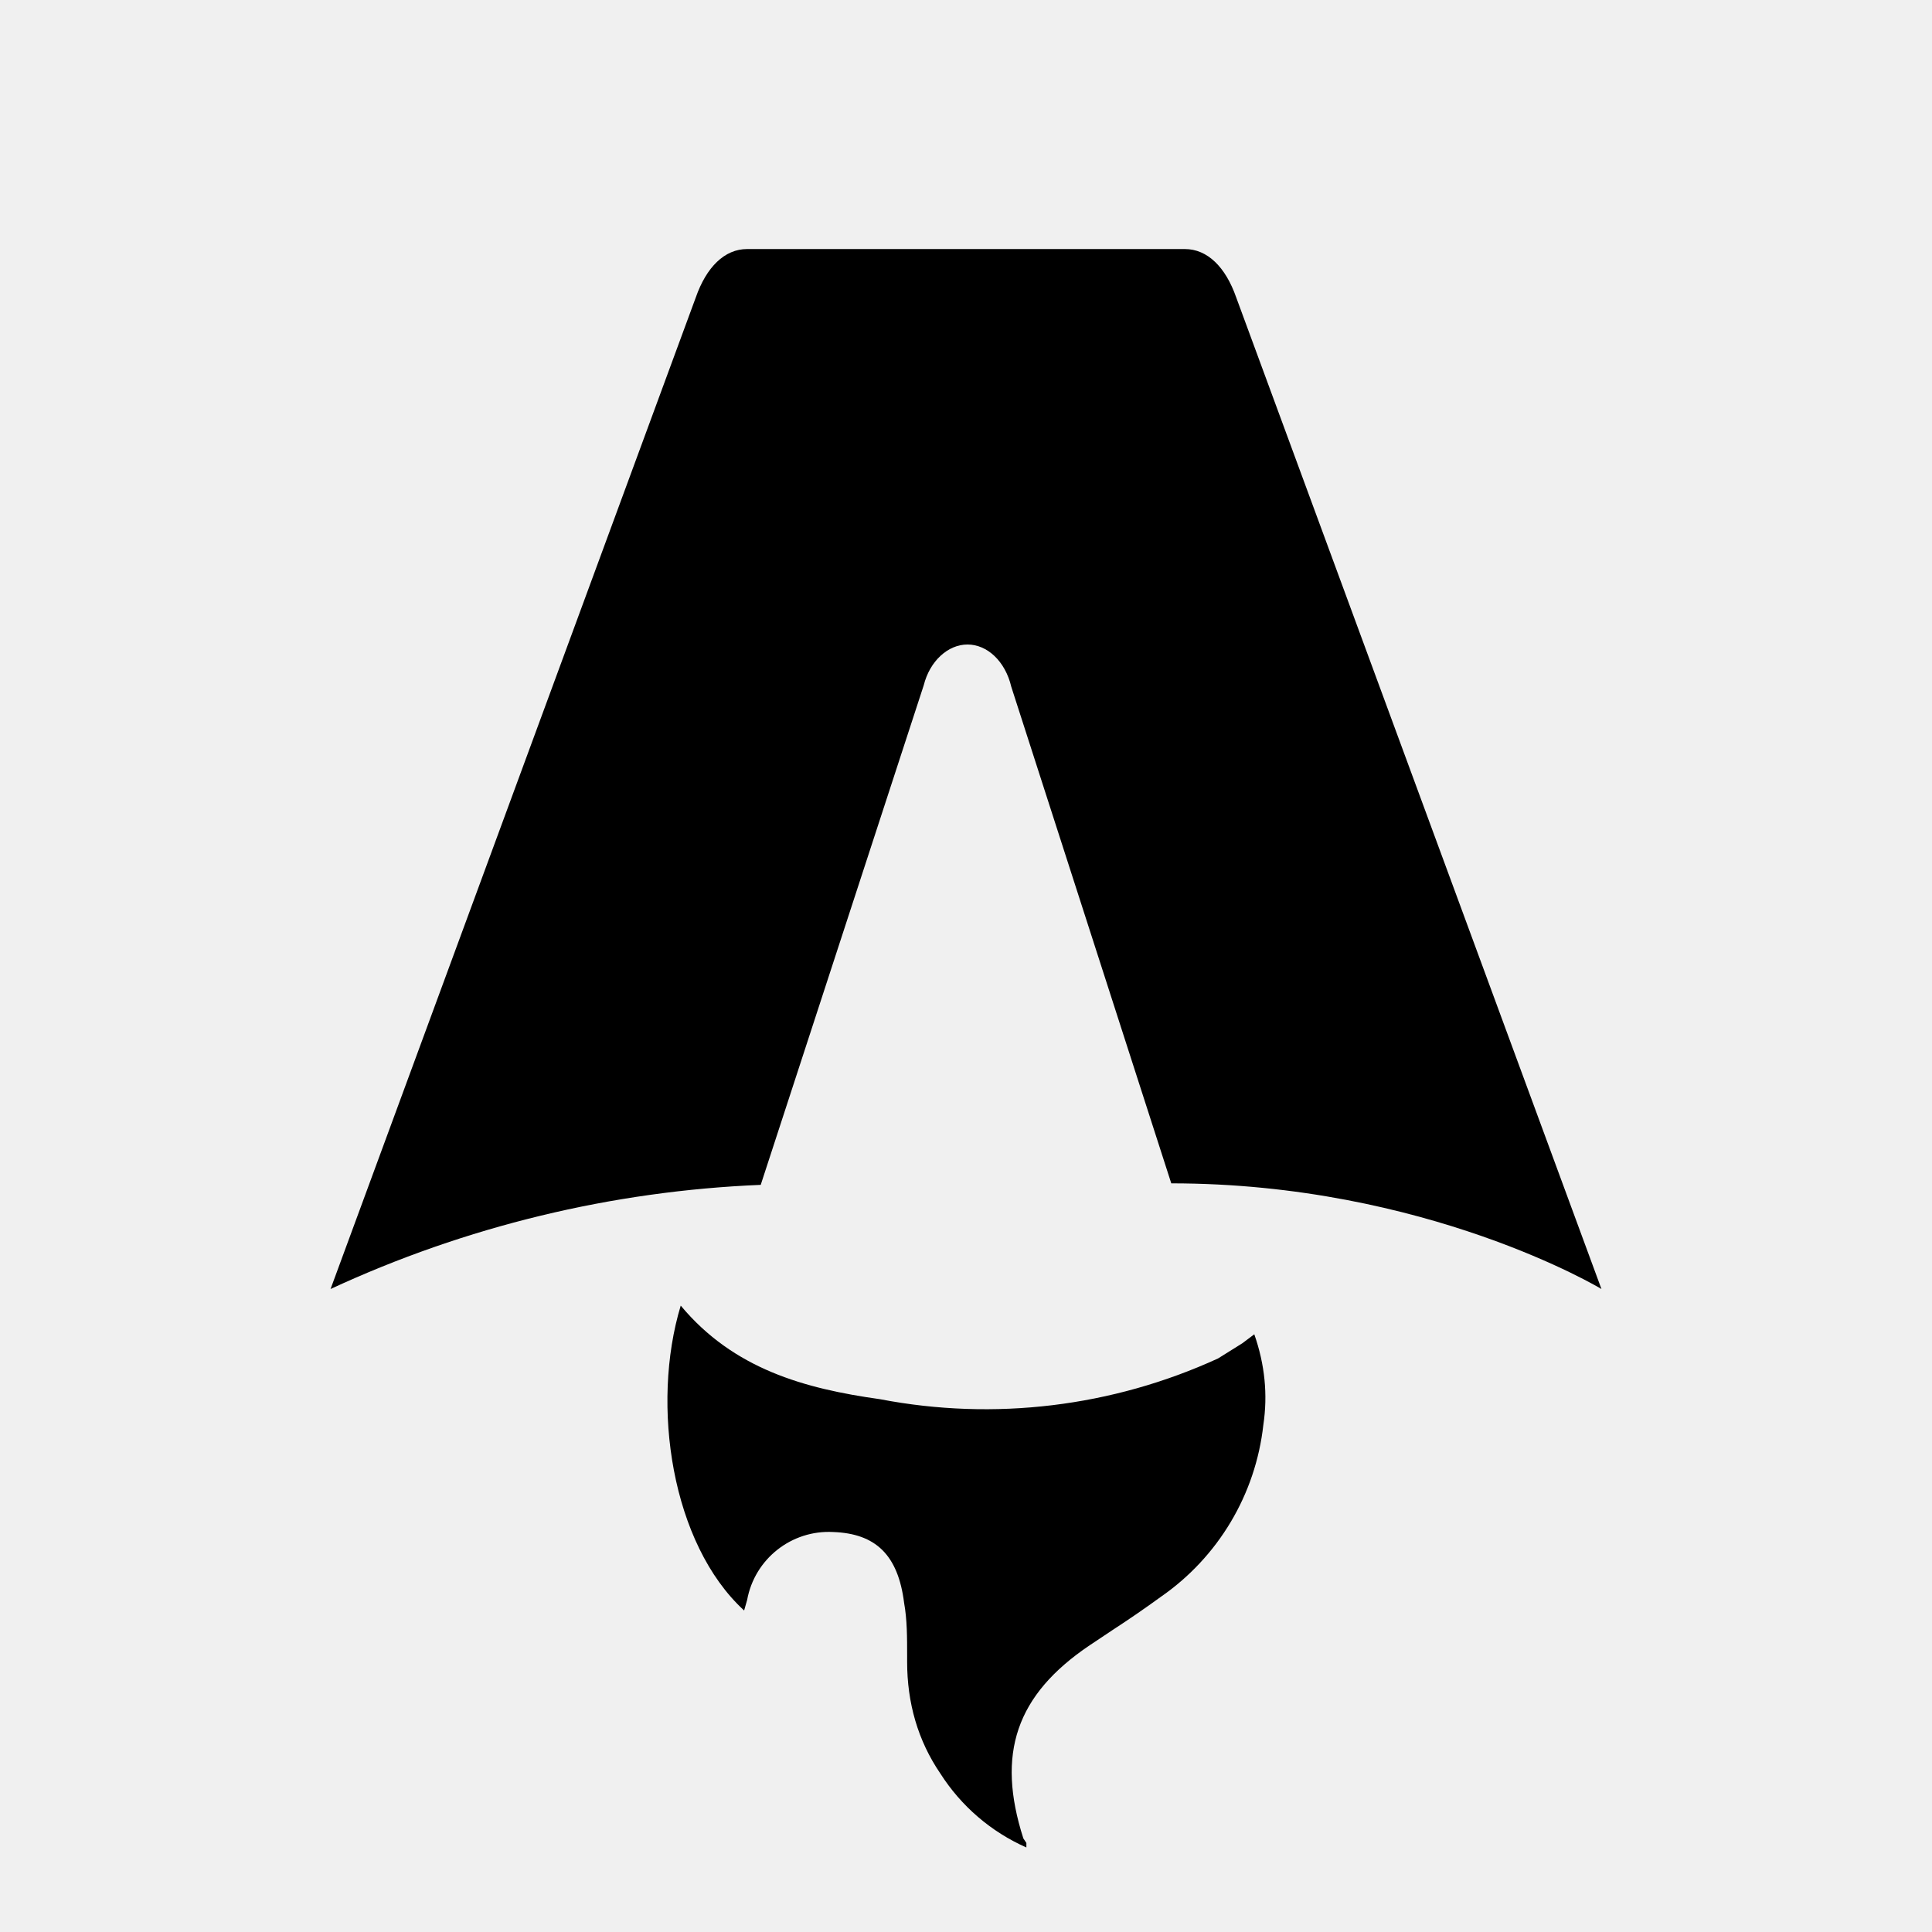
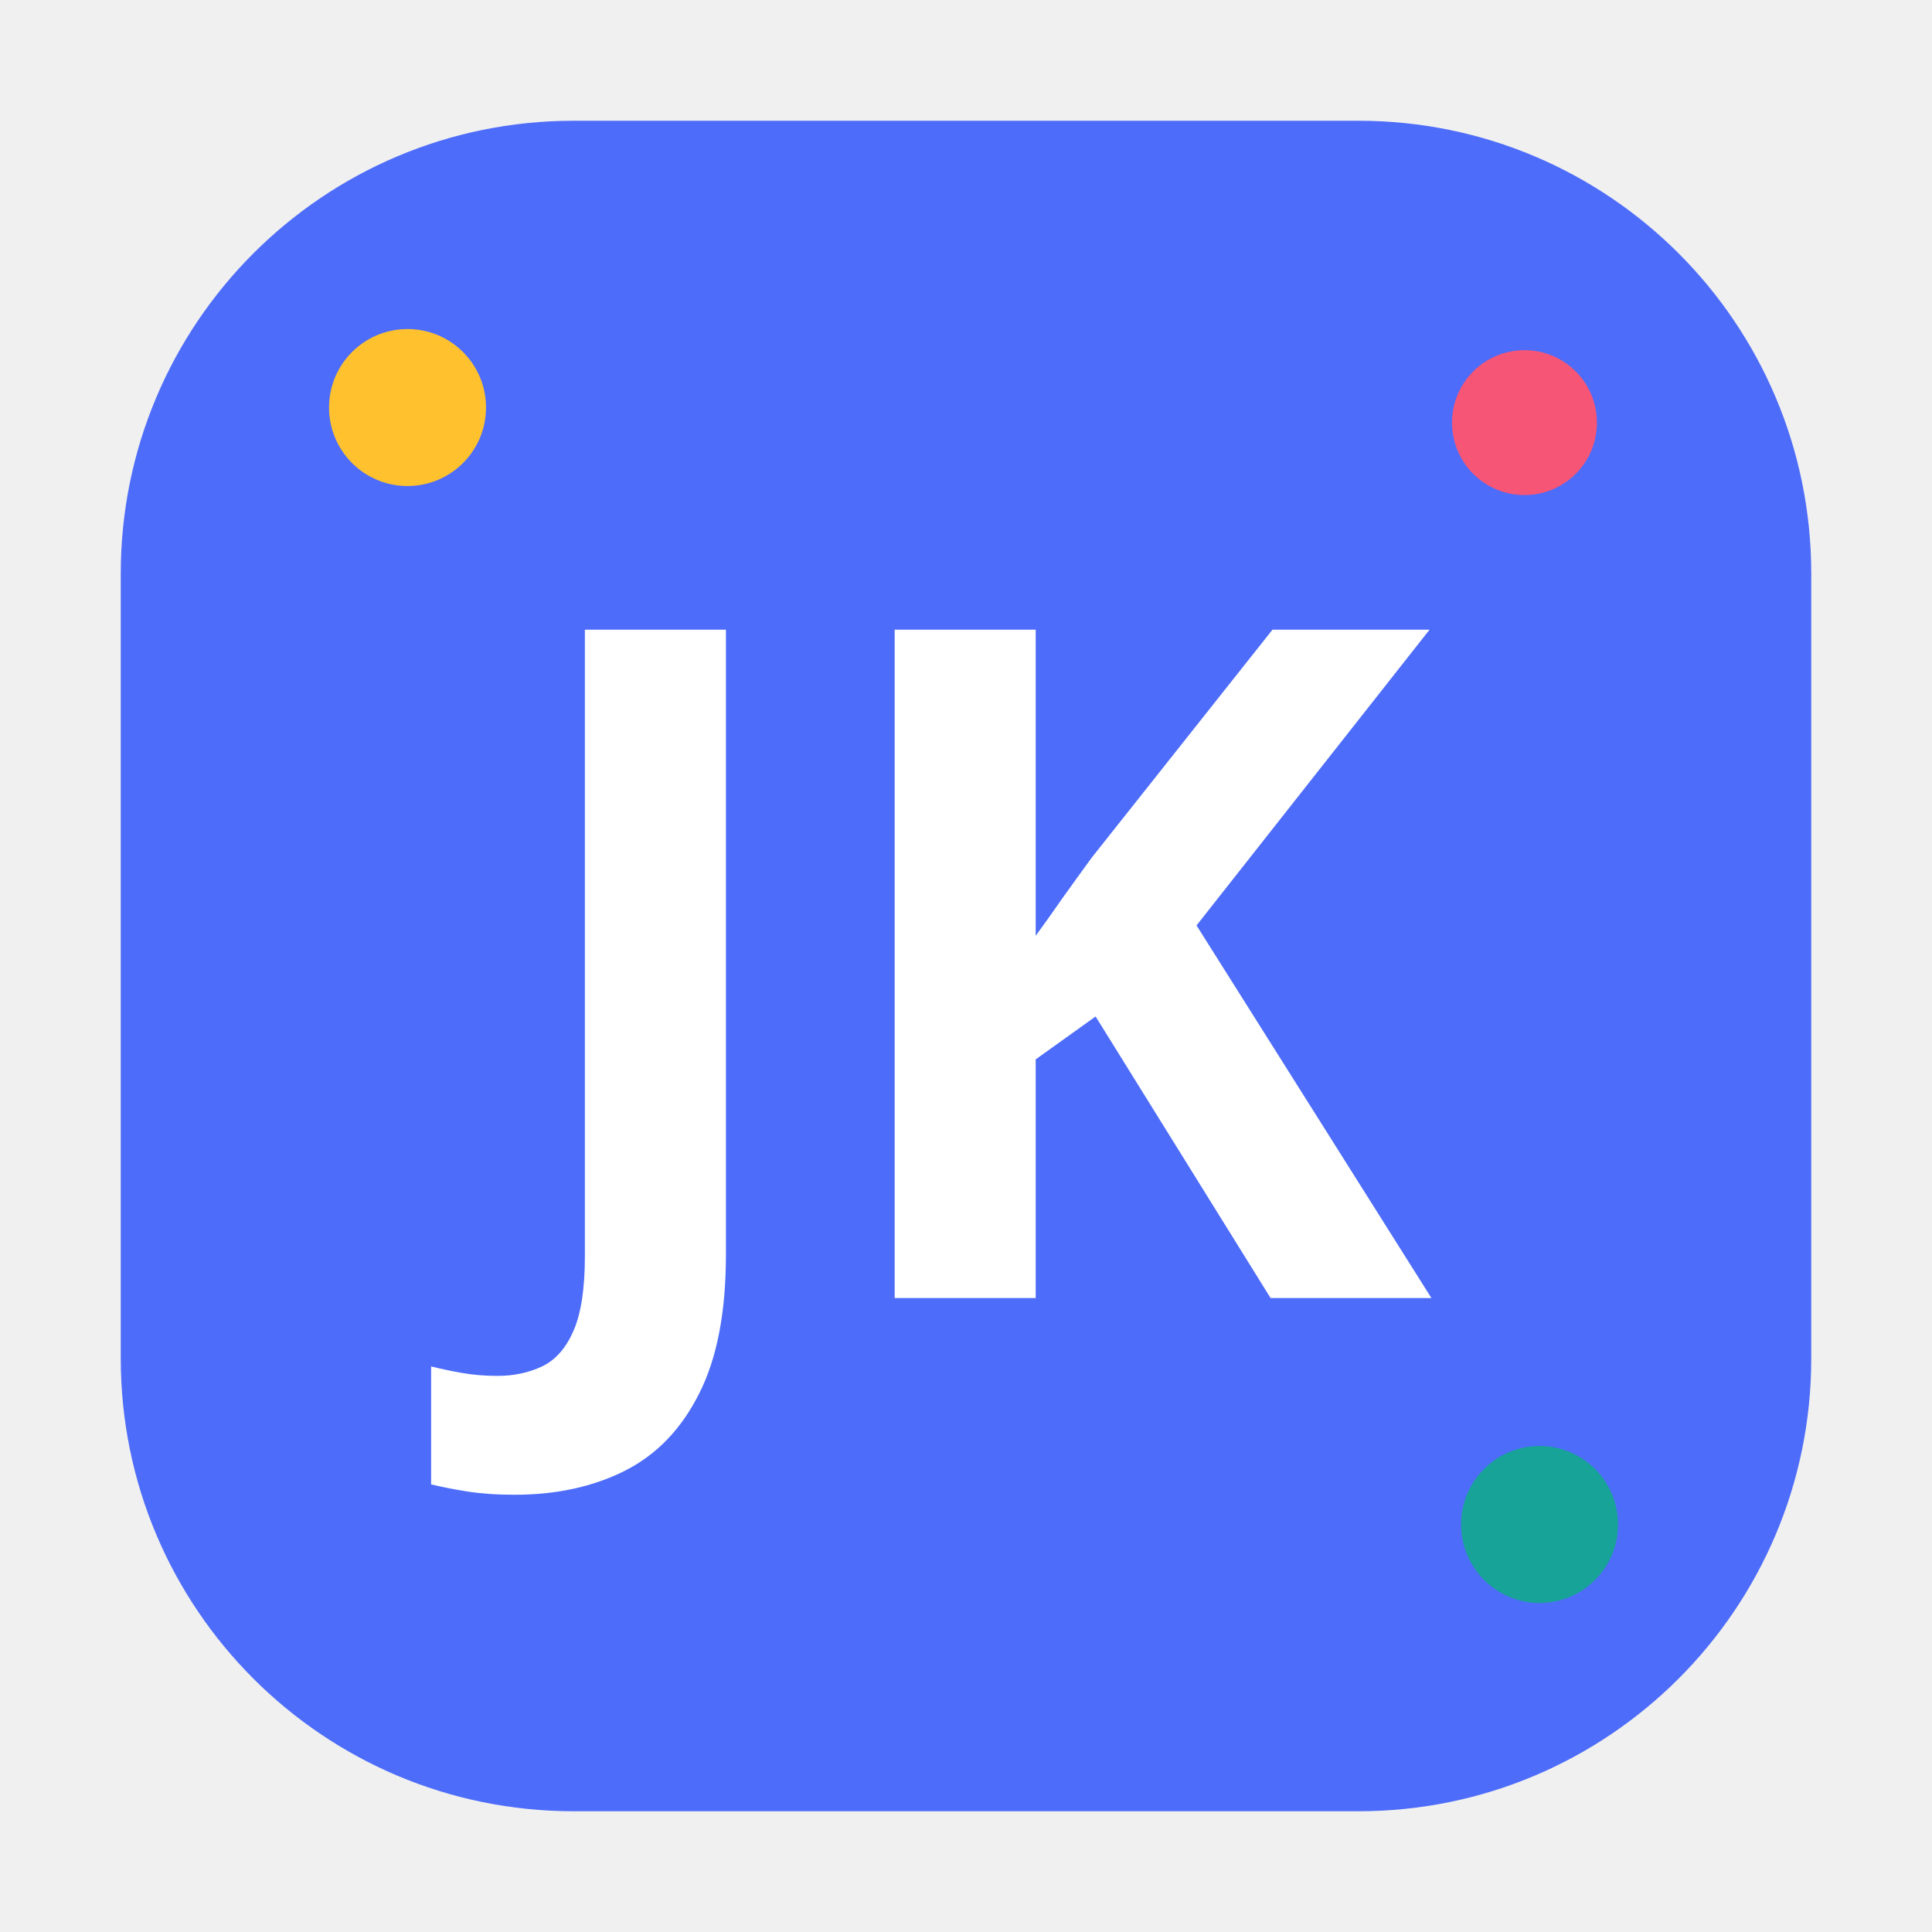
- <svg xmlns="http://www.w3.org/2000/svg" fill="none" viewBox="0 0 128 128">
-   <path d="M50.4 78.5a75.1 75.1 0 0 0-28.5 6.9l24.2-65.7c.7-2 1.9-3.2 3.4-3.2h29c1.5 0 2.7 1.2 3.4 3.2l24.2 65.7s-11.6-7-28.5-7L67 45.5c-.4-1.7-1.6-2.8-2.9-2.8-1.3 0-2.5 1.1-2.9 2.7L50.4 78.5Zm-1.1 28.2Zm-4.2-20.2c-2 6.6-.6 15.8 4.2 20.2a17.5 17.5 0 0 1 .2-.7 5.5 5.5 0 0 1 5.7-4.5c2.8.1 4.3 1.5 4.7 4.7.2 1.1.2 2.3.2 3.5v.4c0 2.7.7 5.2 2.2 7.4a13 13 0 0 0 5.7 4.9v-.3l-.2-.3c-1.8-5.6-.5-9.5 4.4-12.8l1.5-1a73 73 0 0 0 3.2-2.2 16 16 0 0 0 6.8-11.4c.3-2 .1-4-.6-6l-.8.6-1.6 1a37 37 0 0 1-22.4 2.7c-5-.7-9.7-2-13.2-6.2Z" />
-   <style>
-         path { fill: #000; }
-         @media (prefers-color-scheme: dark) {
-             path { fill: #FFF; }
-         }
-     </style>
+ <svg xmlns="http://www.w3.org/2000/svg" viewBox="0 0 64 64" role="img" aria-label="J&amp;K Daycare">
+   <rect x="4" y="4" width="56" height="56" rx="15" fill="#4d6cfa" />
+   <circle cx="13.5" cy="13.5" r="2.6" fill="#ffc22e" />
+   <circle cx="50.5" cy="14" r="2.4" fill="#f75575" />
+   <circle cx="51" cy="50.5" r="2.6" fill="#17a398" />
+   <text x="32" y="43" text-anchor="middle" font-family="'Trebuchet MS', 'Segoe UI', Verdana, sans-serif" font-weight="700" font-size="31" fill="#ffffff">JK</text>
</svg>
